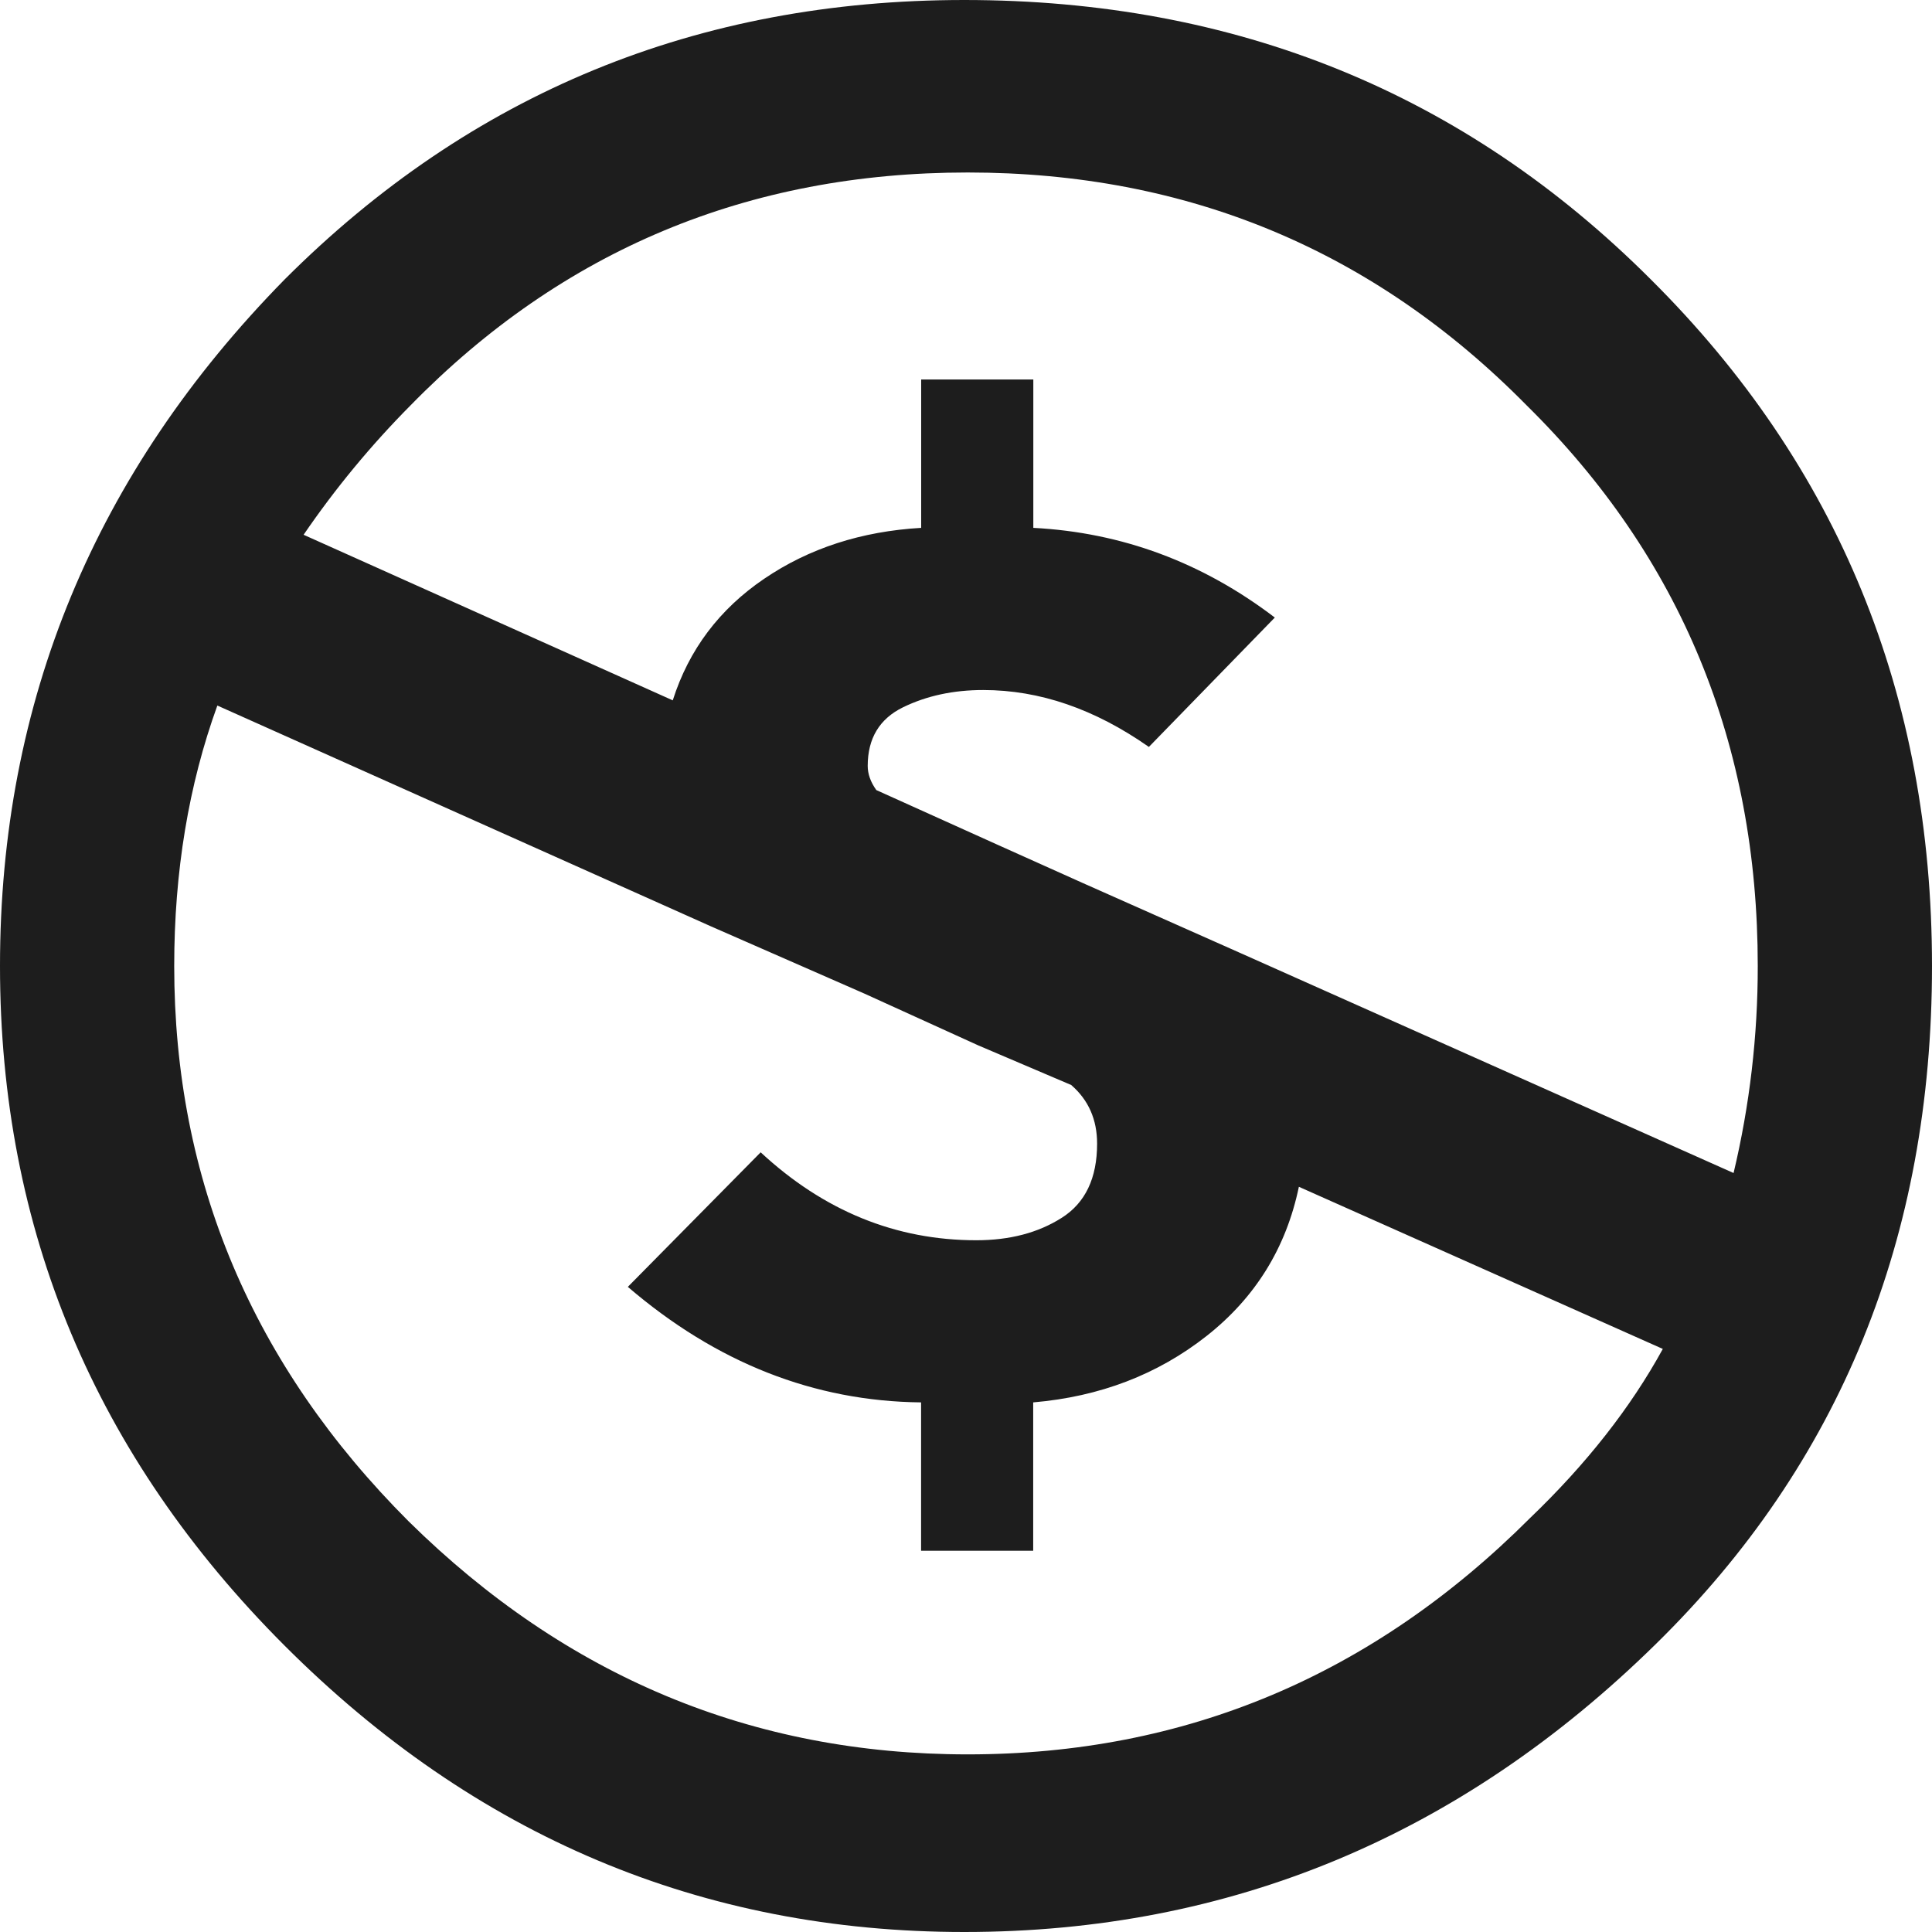
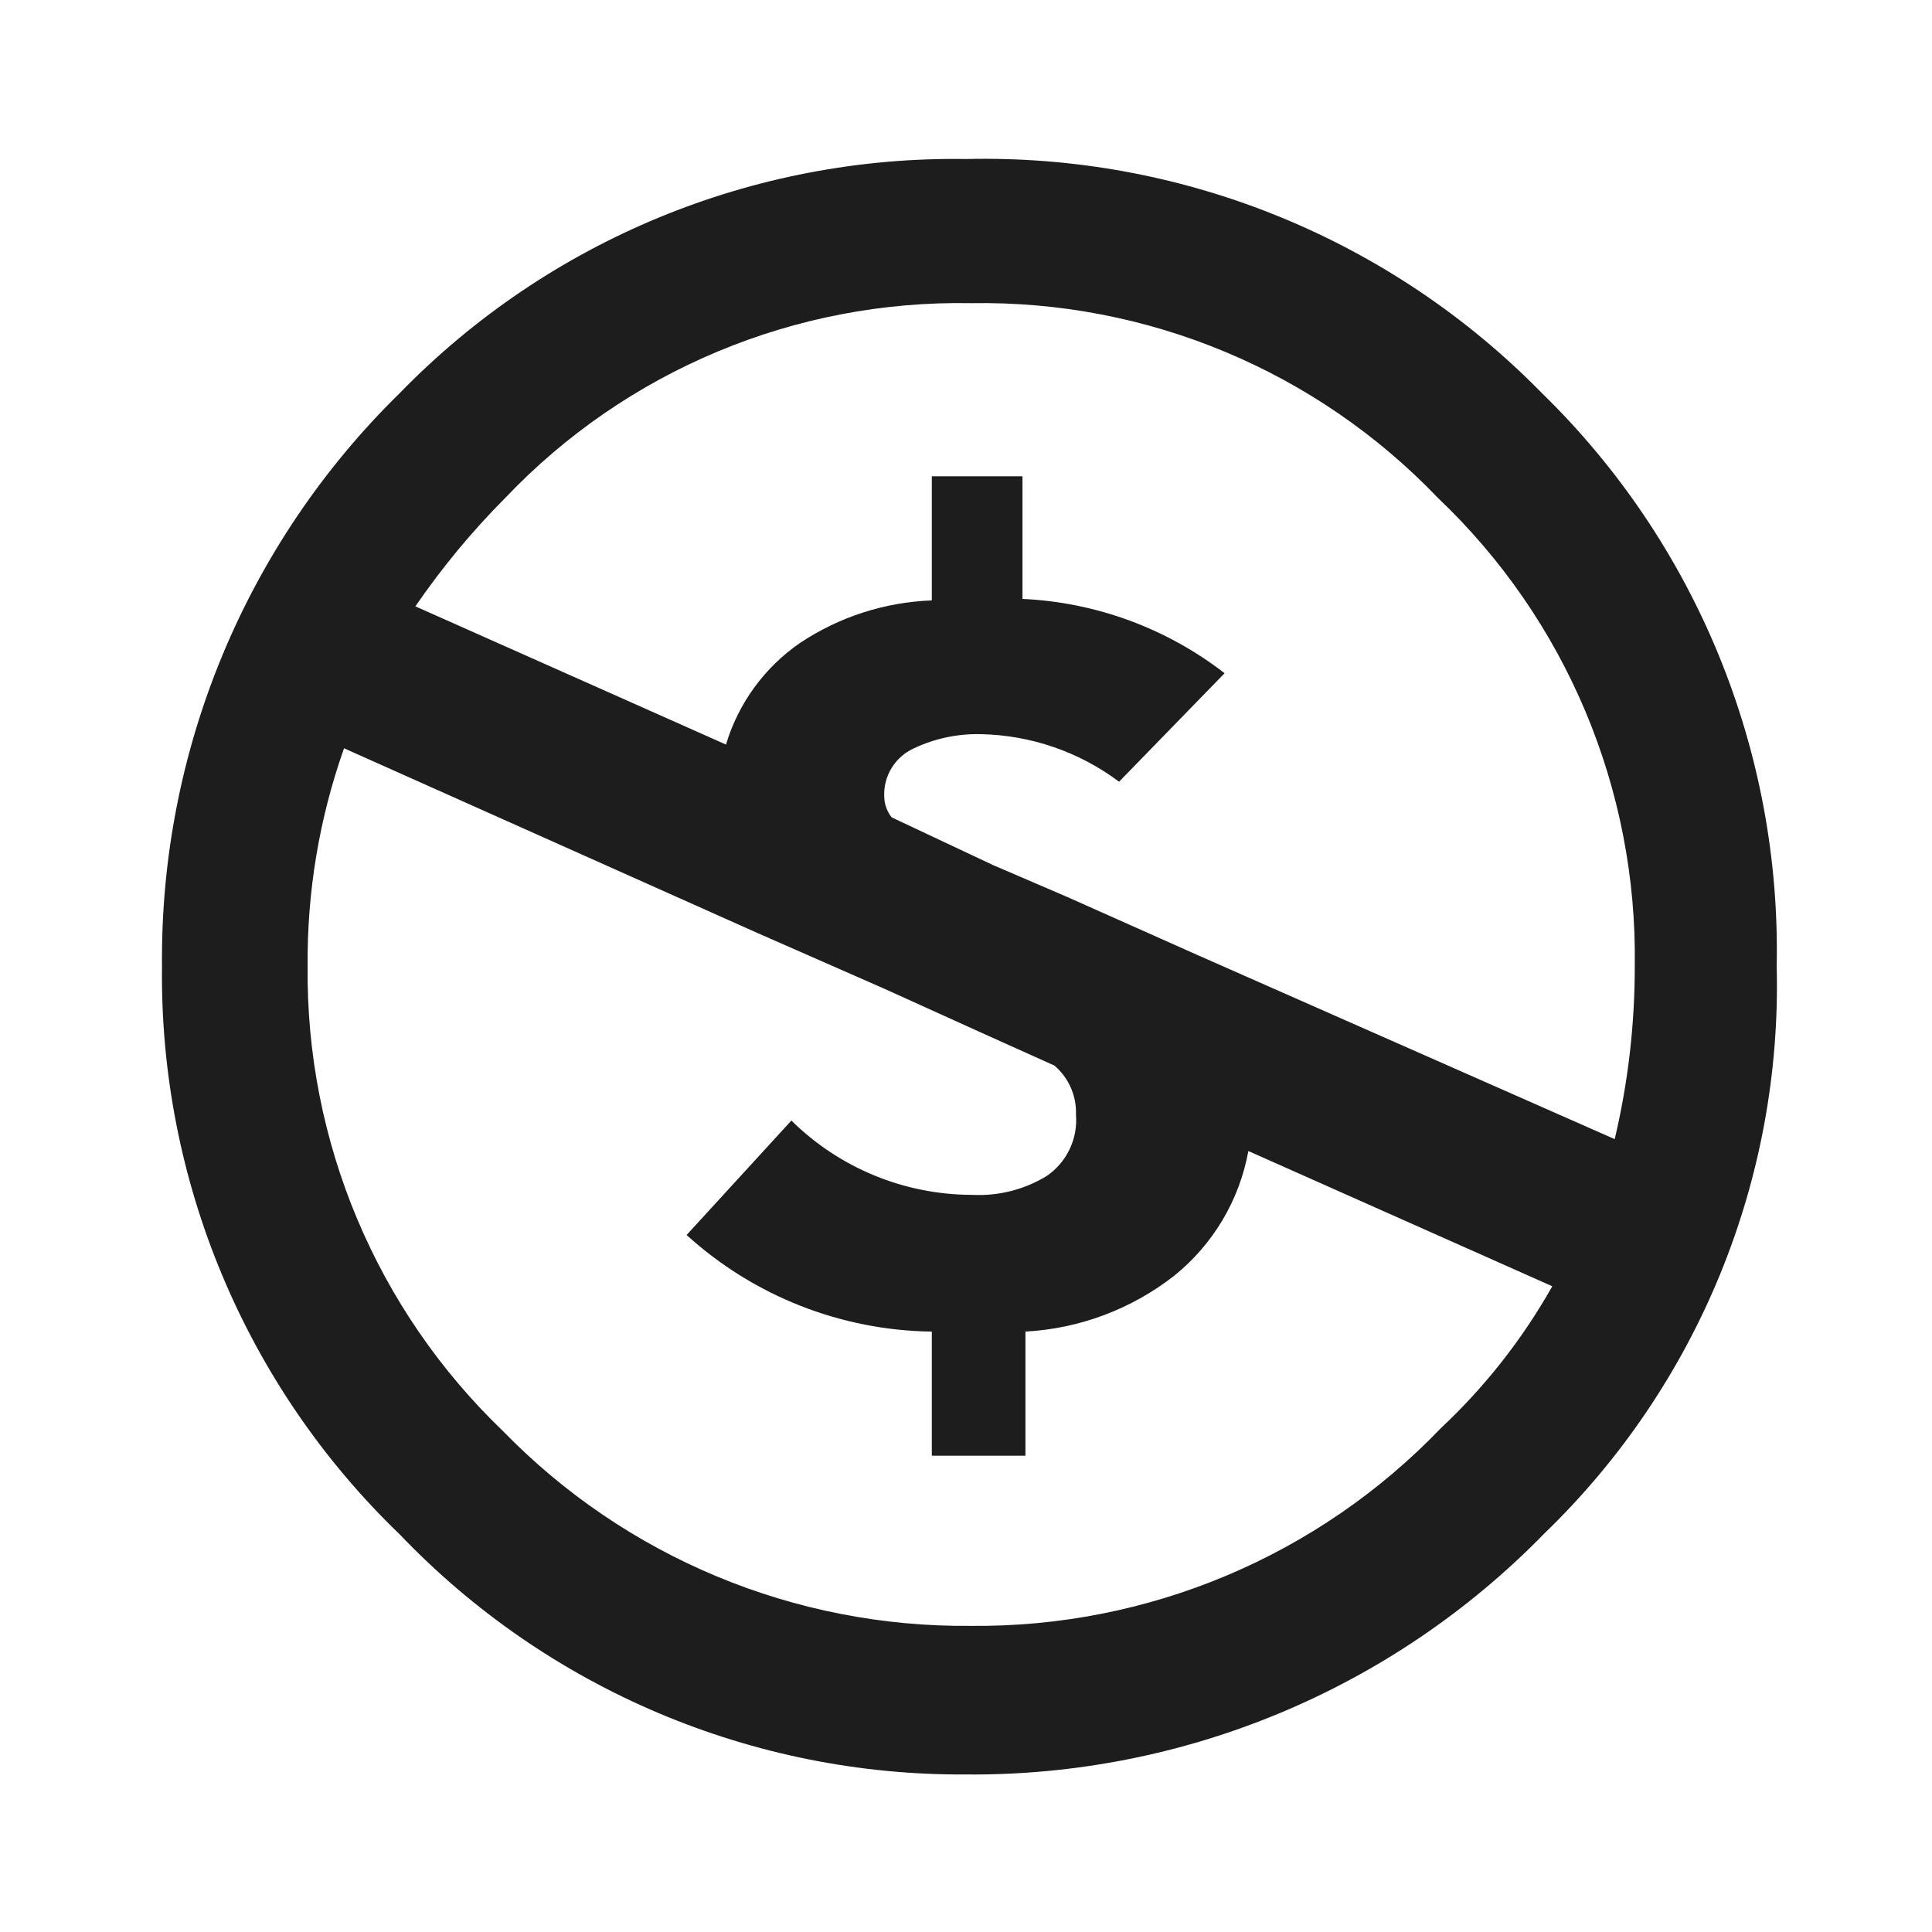
- <svg viewBox="5.5 -3.5 64 64">
-   <path class="icon__shape" fill="#1d1d1d" d="M37.442-3.5c8.99 0 16.571 3.085 22.743 9.256C66.393 11.928 69.5 19.509 69.5 28.5c0 8.992-3.048 16.476-9.145 22.458C53.88 57.32 46.241 60.5 37.442 60.5c-8.686 0-16.19-3.162-22.513-9.485C8.644 44.728 5.5 37.225 5.5 28.5c0-8.762 3.144-16.343 9.429-22.743C21.1-.414 28.604-3.5 37.442-3.5zM12.7 19.872c-.952 2.628-1.429 5.505-1.429 8.629 0 7.086 2.59 13.22 7.77 18.4 5.219 5.144 11.391 7.715 18.514 7.715 7.201 0 13.409-2.608 18.63-7.829 1.867-1.79 3.332-3.657 4.398-5.602l-12.056-5.371c-.421 2.02-1.439 3.667-3.057 4.942-1.622 1.276-3.535 2.011-5.744 2.2v4.915h-3.714v-4.915c-3.543-.036-6.782-1.312-9.714-3.827l4.4-4.457c2.094 1.942 4.476 2.913 7.143 2.913 1.104 0 2.048-.246 2.83-.743.78-.494 1.172-1.312 1.172-2.457 0-.801-.287-1.448-.858-1.943L37.9 31.127l-3.771-1.715-5.086-2.229L12.7 19.872zM37.557 2.214c-7.276 0-13.428 2.571-18.457 7.714a30.623 30.623 0 0 0-3.543 4.287L27.786 19.7c.533-1.676 1.542-3.019 3.029-4.028 1.484-1.009 3.218-1.571 5.2-1.686V9.071h3.715v4.915c2.934.153 5.6 1.143 8 2.971l-4.172 4.286c-1.793-1.257-3.619-1.885-5.486-1.885-.991 0-1.876.191-2.656.571-.781.381-1.172 1.029-1.172 1.943 0 .267.095.533.285.8l4.057 1.83 2.8 1.257 5.144 2.285 16.397 7.314a29.51 29.51 0 0 0 .801-6.857c0-7.353-2.552-13.543-7.656-18.573-5.067-5.143-11.241-7.714-18.515-7.714z" />
+ <svg viewBox="0 0 26 26">
+   <path fill="#1d1d1d" class="icon__shape" d="M20.75,5.29A10.5,10.5,0,0,0,13,2.14,10.41,10.41,0,0,0,5.38,5.29,10.65,10.65,0,0,0,2.18,13a10.44,10.44,0,0,0,3.2,7.65A10.45,10.45,0,0,0,13,23.88a10.74,10.74,0,0,0,7.78-3.24A10.25,10.25,0,0,0,23.91,13,10.47,10.47,0,0,0,20.75,5.29ZM19.39,19.22a8.64,8.64,0,0,1-6.33,2.66,8.66,8.66,0,0,1-6.29-2.62A8.54,8.54,0,0,1,4.14,13a8.55,8.55,0,0,1,.49-2.93l5.55,2.48,1.73.76,1.28.58,1,.45a.83.83,0,0,1,.29.66.91.91,0,0,1-.4.83,1.76,1.76,0,0,1-1,.25,3.47,3.47,0,0,1-2.43-1L9.24,16.62a5,5,0,0,0,3.3,1.3v1.67H13.8V17.92a3.57,3.57,0,0,0,2-.75,2.8,2.8,0,0,0,1-1.68l4.09,1.82A8,8,0,0,1,19.39,19.22Zm-3.28-6.37-1.75-.78-1-.43L12,11a.46.46,0,0,1-.1-.27.68.68,0,0,1,.4-.66,2,2,0,0,1,.9-.19,3.21,3.21,0,0,1,1.86.64l1.42-1.46a4.8,4.8,0,0,0-2.72-1V6.41H12.54V8.08a3.43,3.43,0,0,0-1.77.57,2.55,2.55,0,0,0-1,1.37L5.59,8.16A10.43,10.43,0,0,1,6.8,6.7a8.43,8.43,0,0,1,6.27-2.62A8.49,8.49,0,0,1,19.35,6.7,8.51,8.51,0,0,1,22,13a10.06,10.06,0,0,1-.27,2.33Z" />
</svg>
